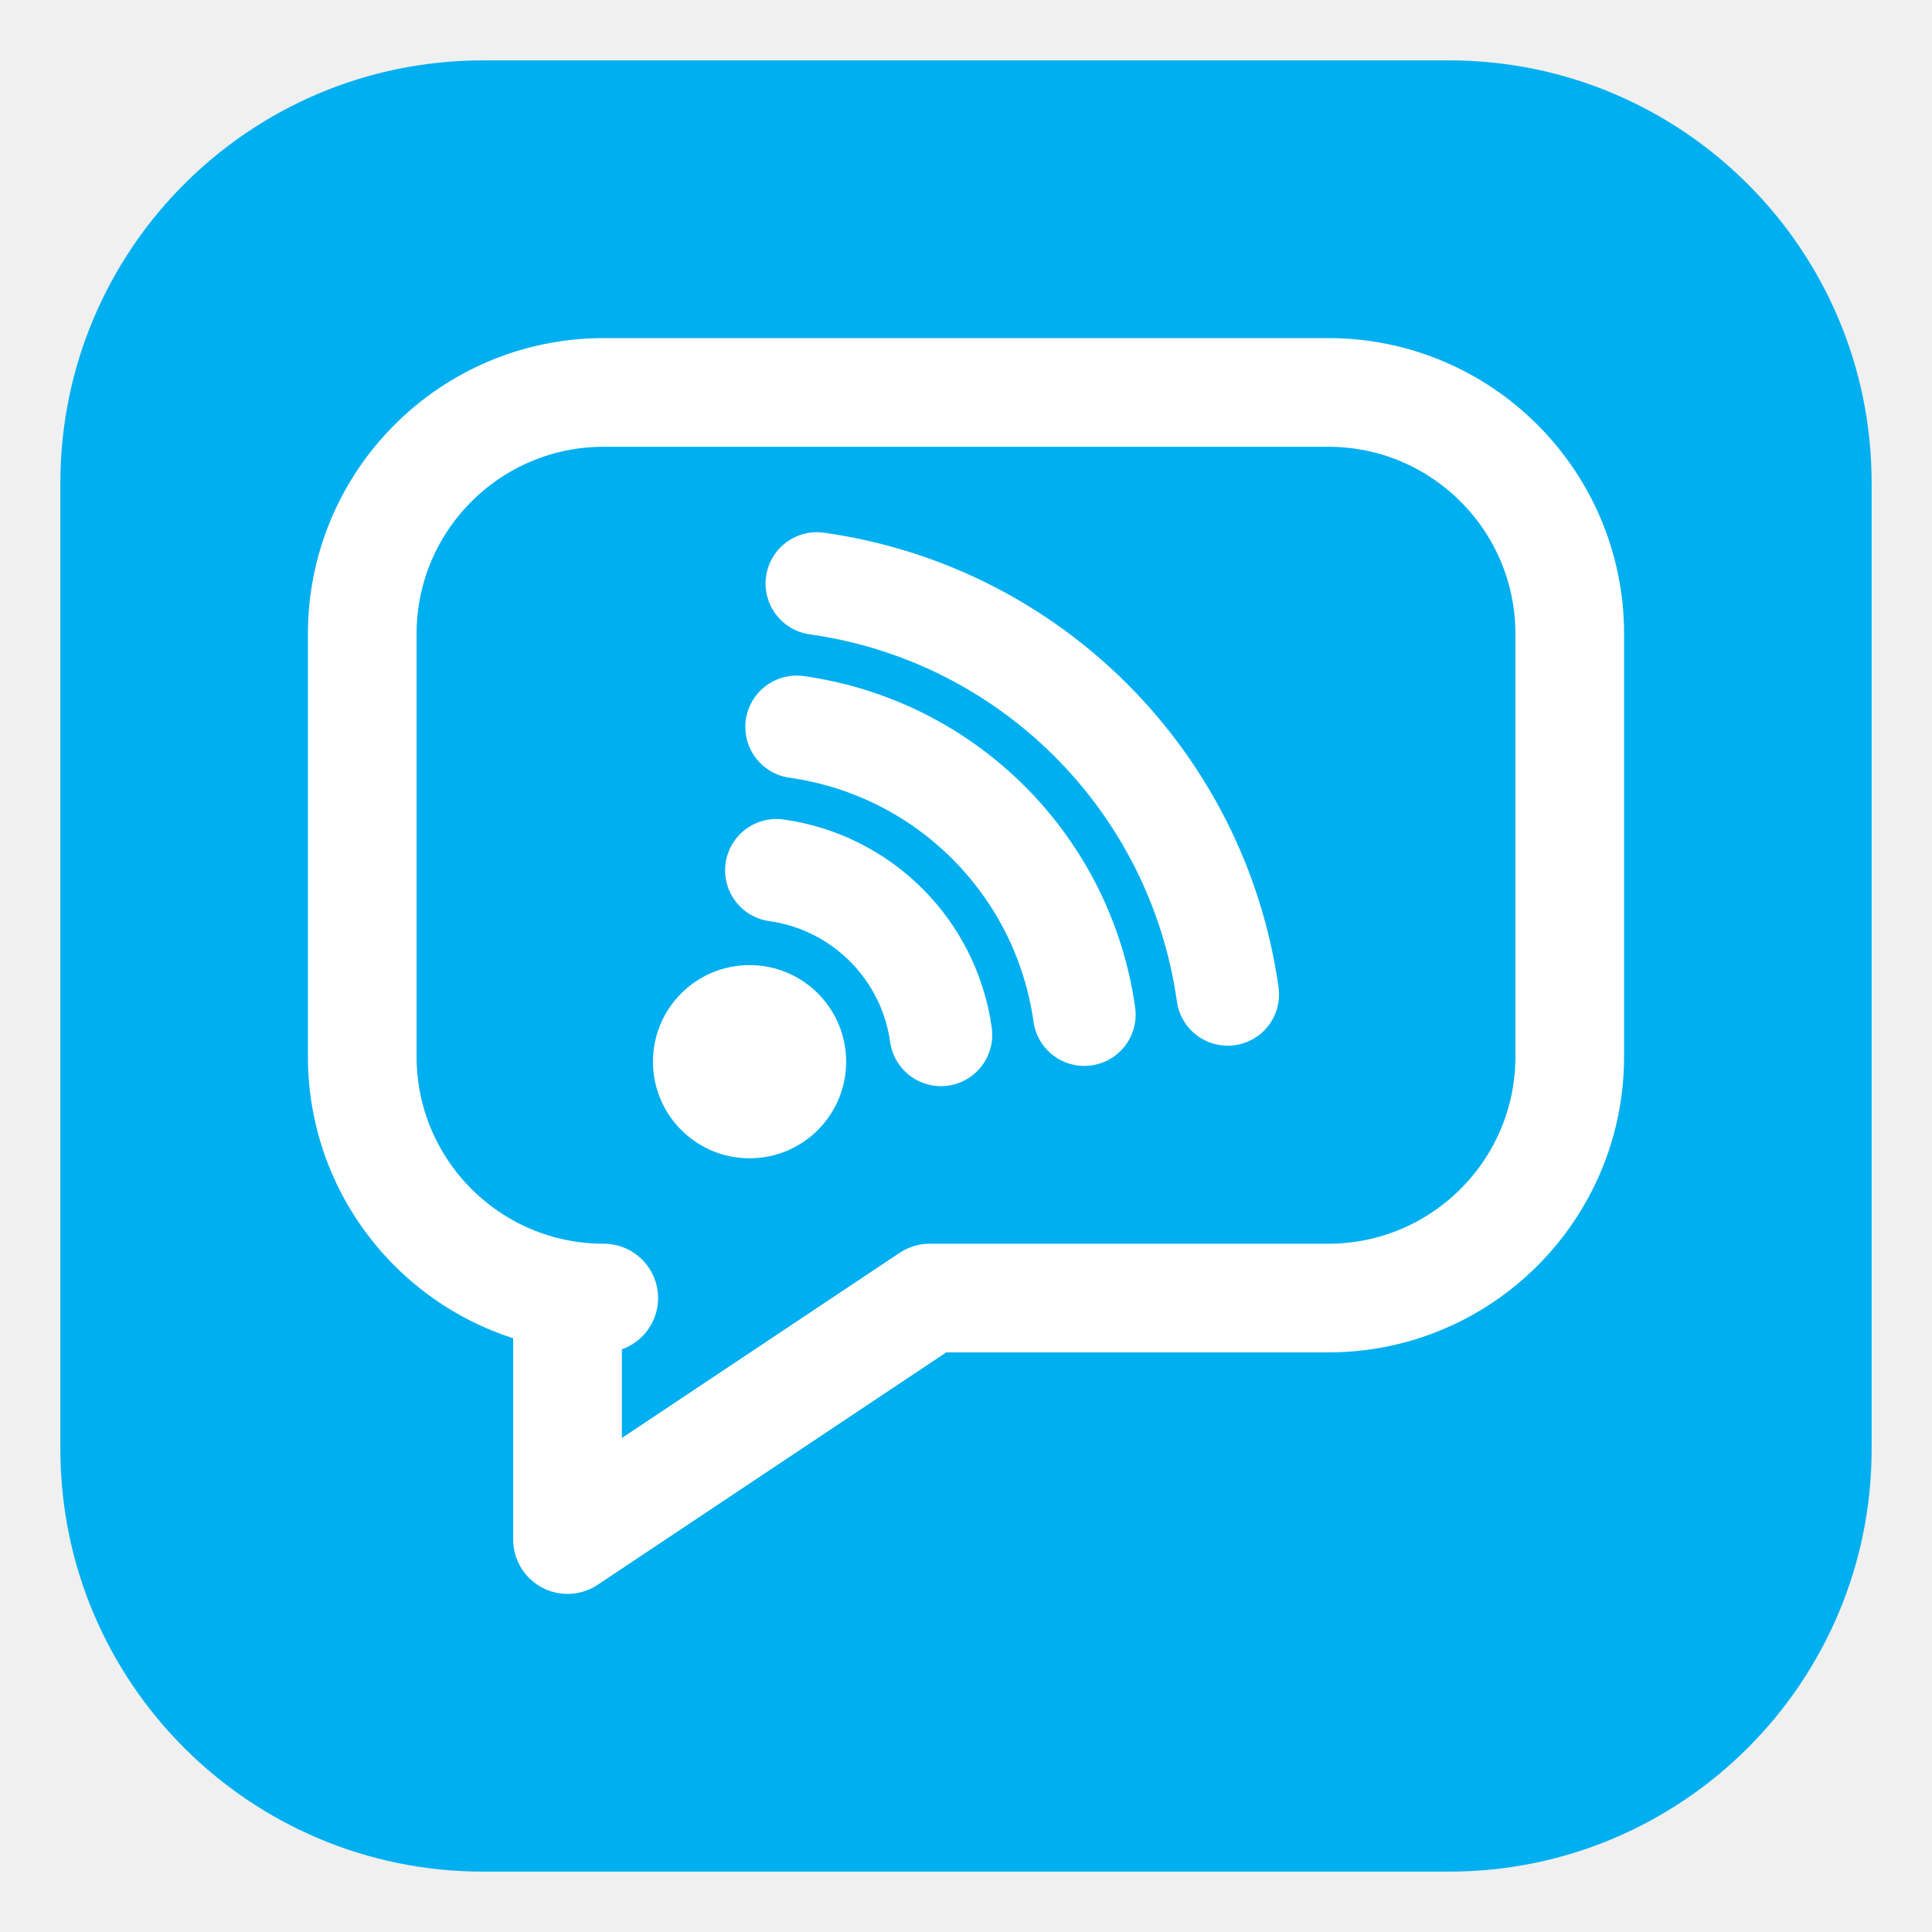
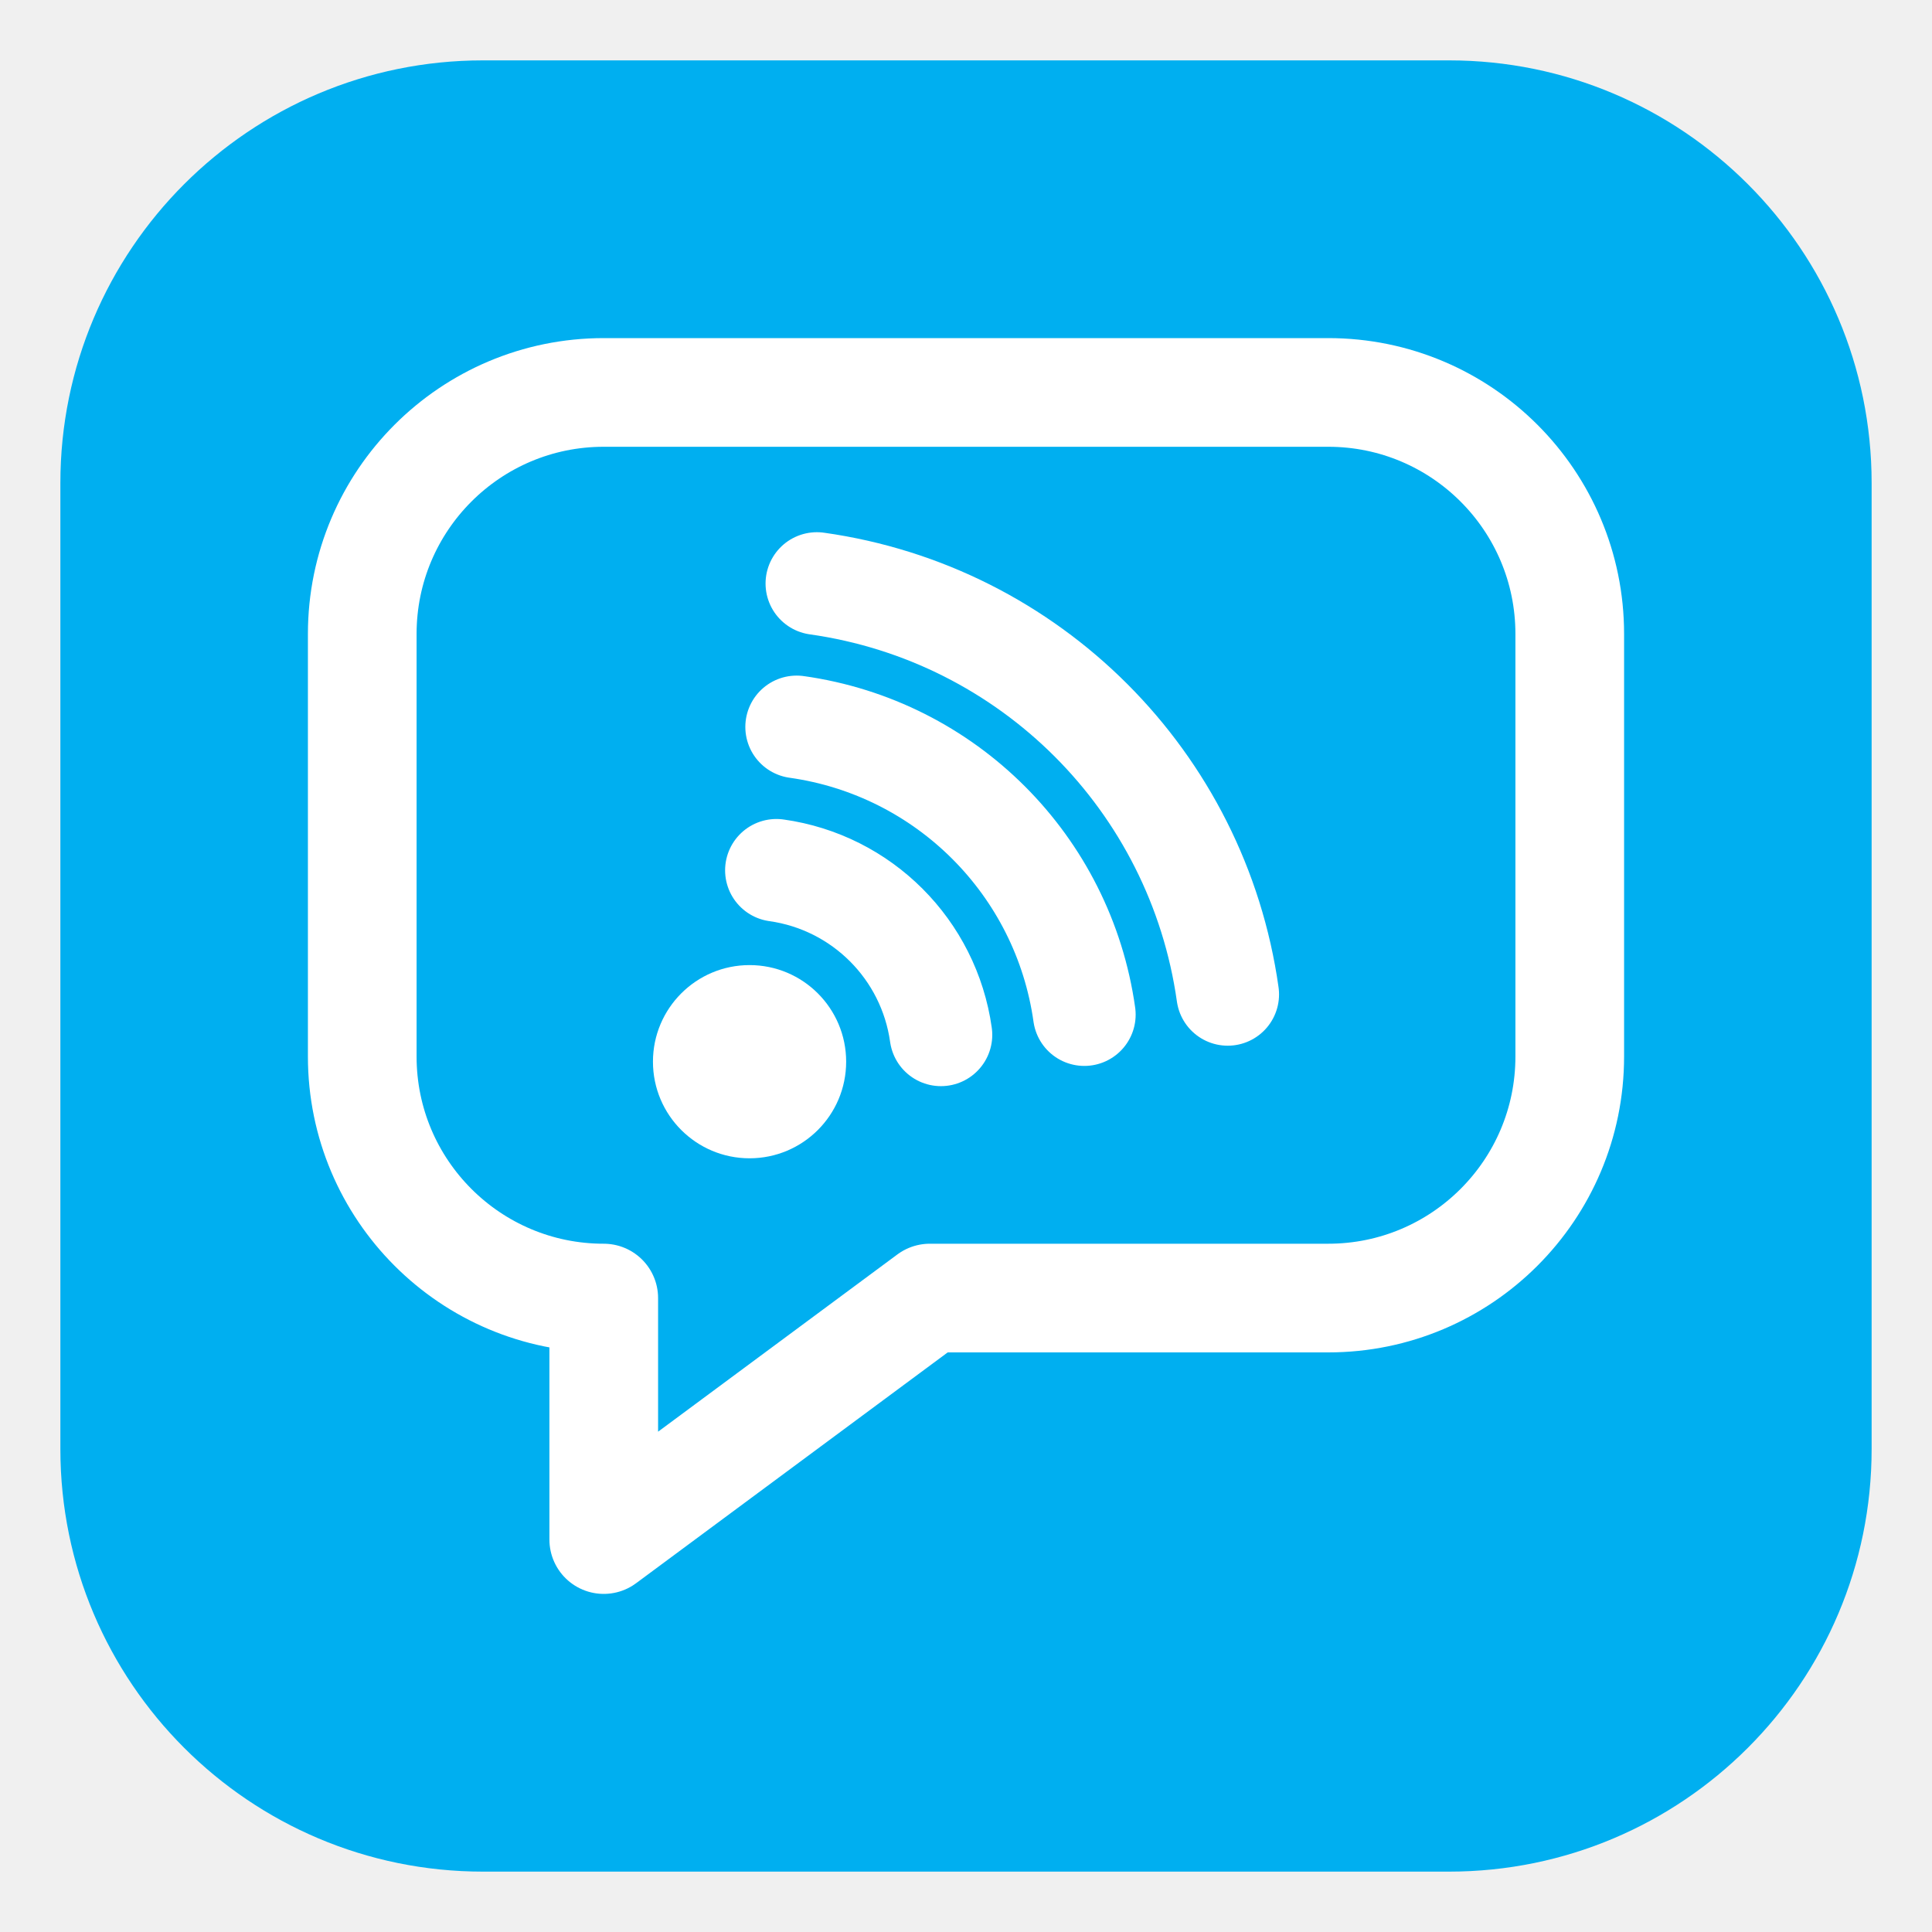
<svg xmlns="http://www.w3.org/2000/svg" viewBox="0 0 64 64" width="64" height="64">
  <rect x="2" y="2" width="60" height="60" rx="14" fill="#00aff0" />
-   <path d="M20 13 H44 A8 8 0 0 1 52 21 V35 A8 8 0 0 1 44 43 H30.8 L18.8 51 V43 H20 A8 8 0 0 1 12 35 V21 A8 8 0 0 1 20 13 Z" fill="none" stroke="#ffffff" stroke-width="3.6" stroke-linejoin="round" />
+   <path d="M20 13 H44 A8 8 0 0 1 52 21 V35 A8 8 0 0 1 44 43 H30.8 L20 51 V43 A8 8 0 0 1 12 35 V21 A8 8 0 0 1 20 13 Z" fill="none" stroke="#ffffff" stroke-width="3.6" stroke-linejoin="round" />
  <circle cx="24.83" cy="35.17" r="3.2" fill="#ffffff" />
  <path d="M25.72 28.83A6.4 6.4 0 0 1 31.17 34.28M26.39 24.08A11.2 11.2 0 0 1 35.92 33.61M27.06 19.33A16 16 0 0 1 40.67 32.94" fill="none" stroke="#ffffff" stroke-width="3.4" stroke-linecap="round" />
</svg>
